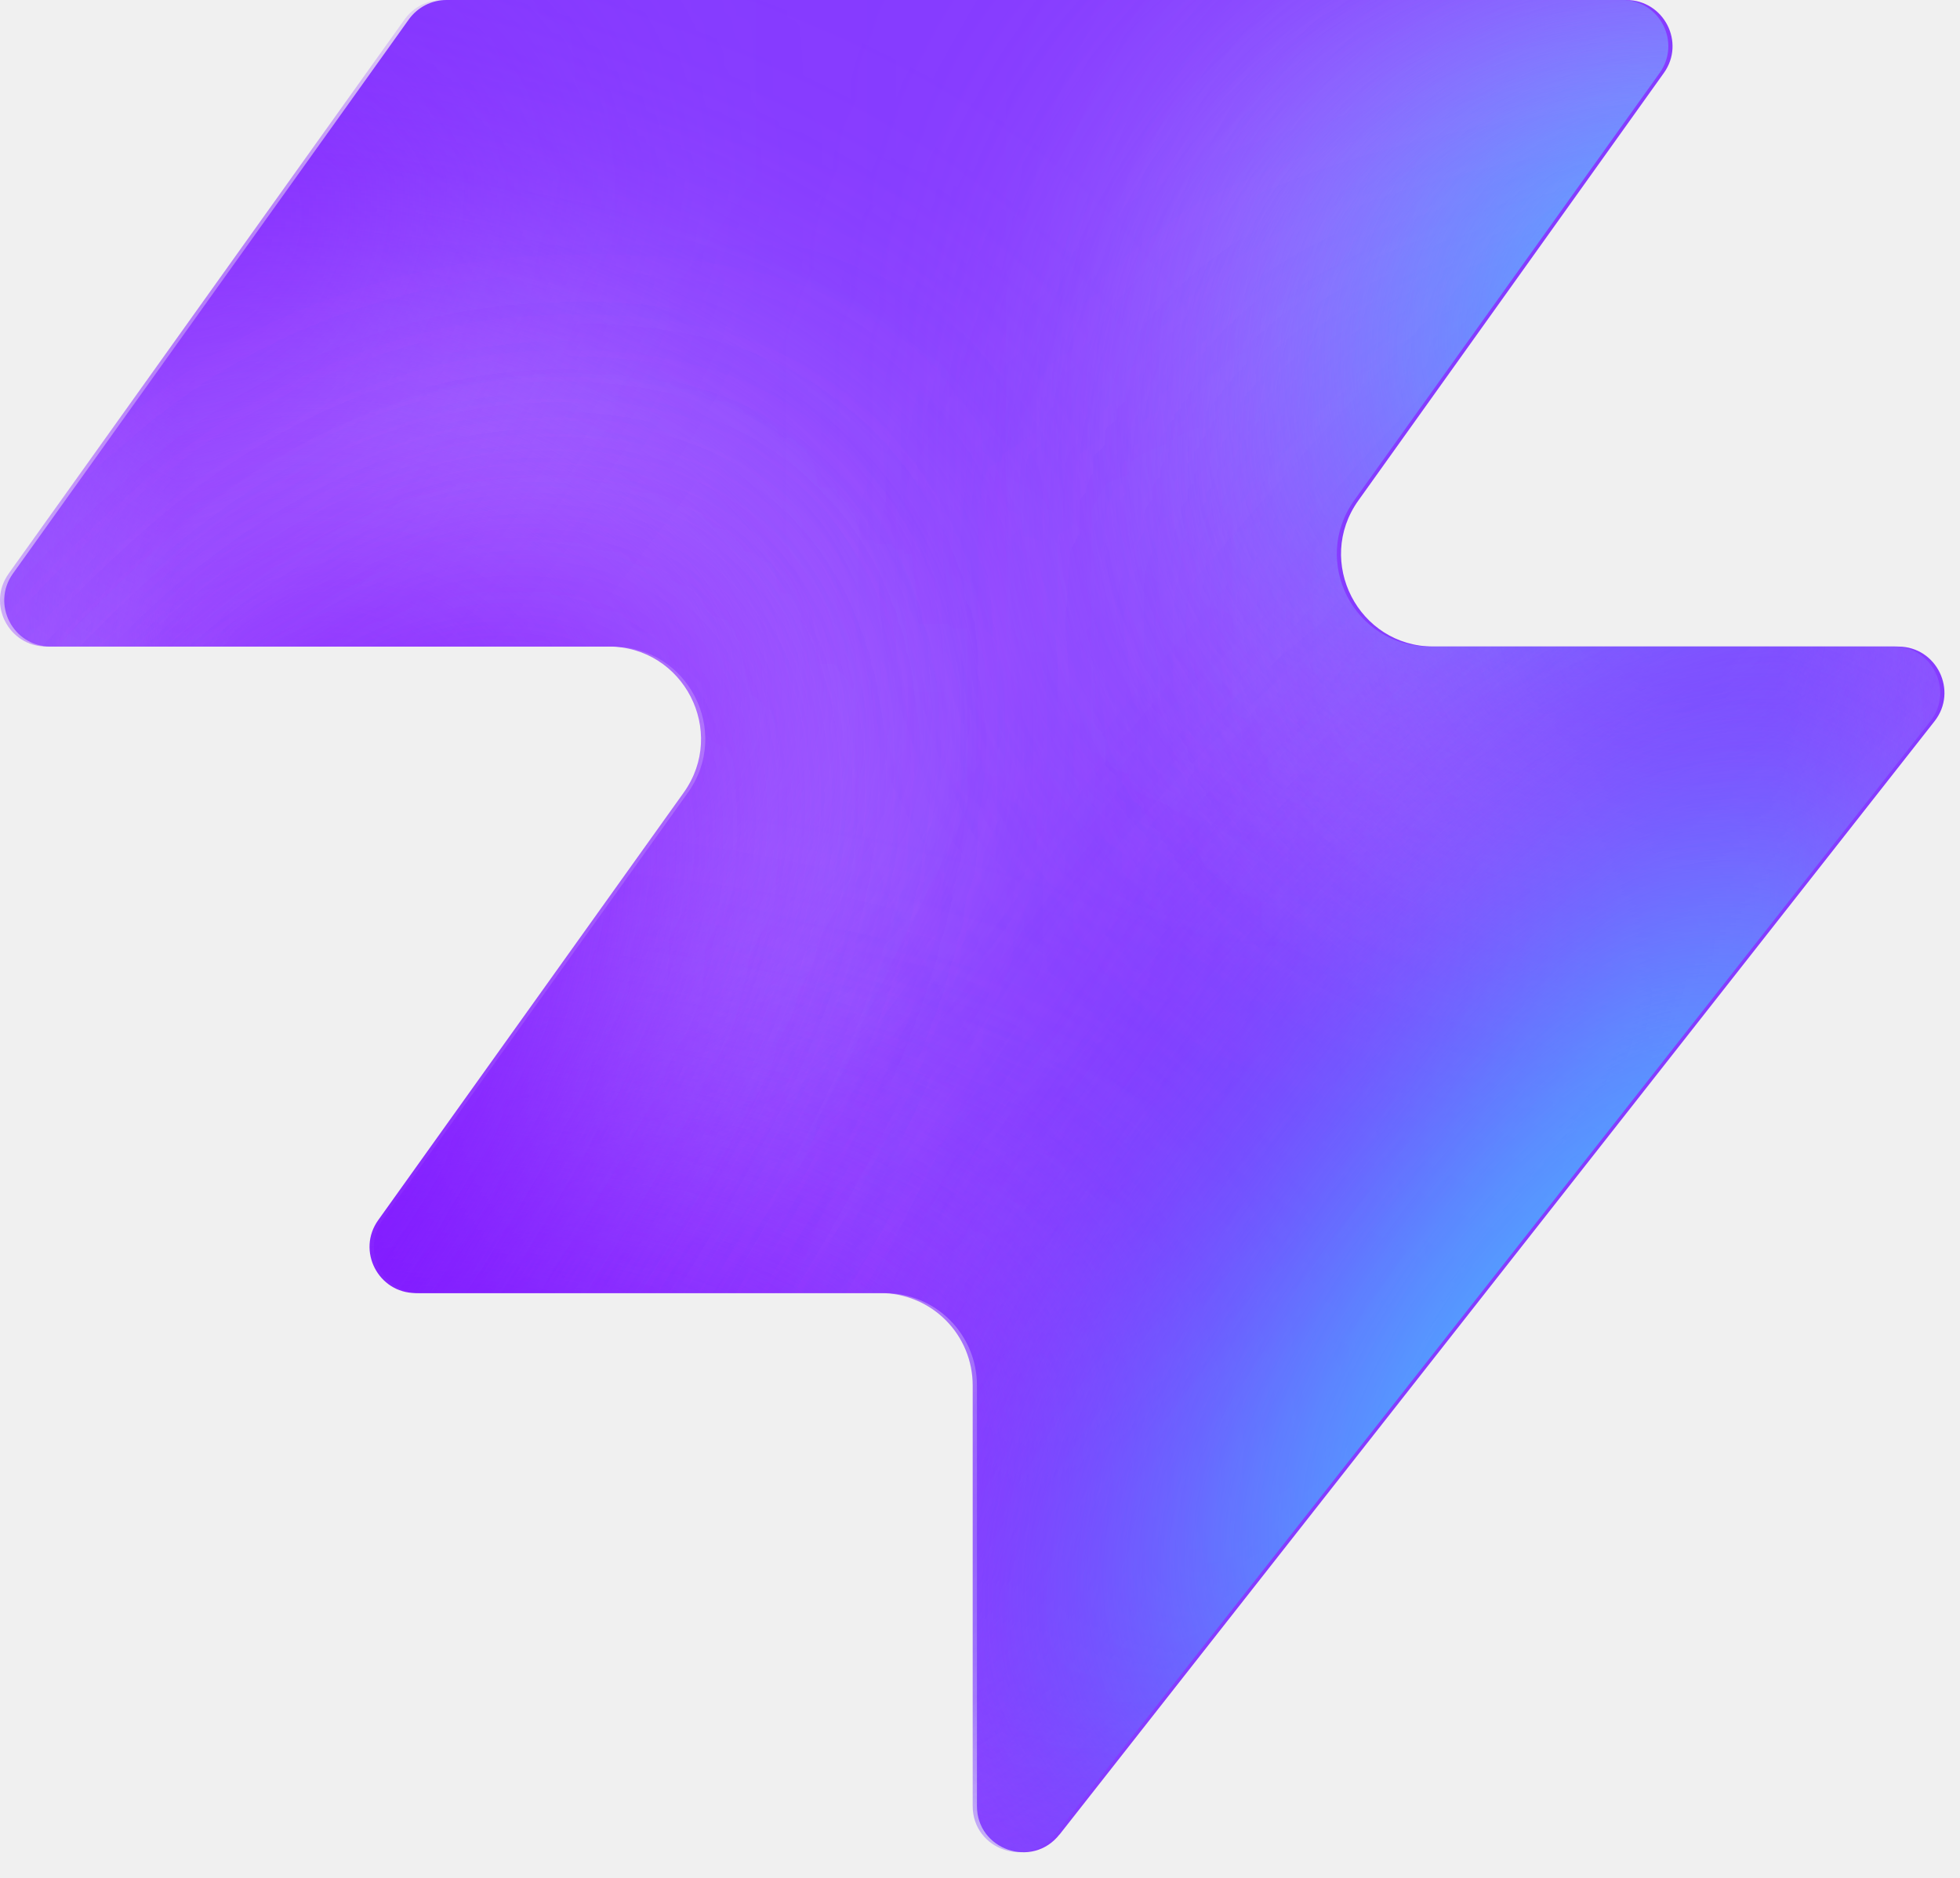
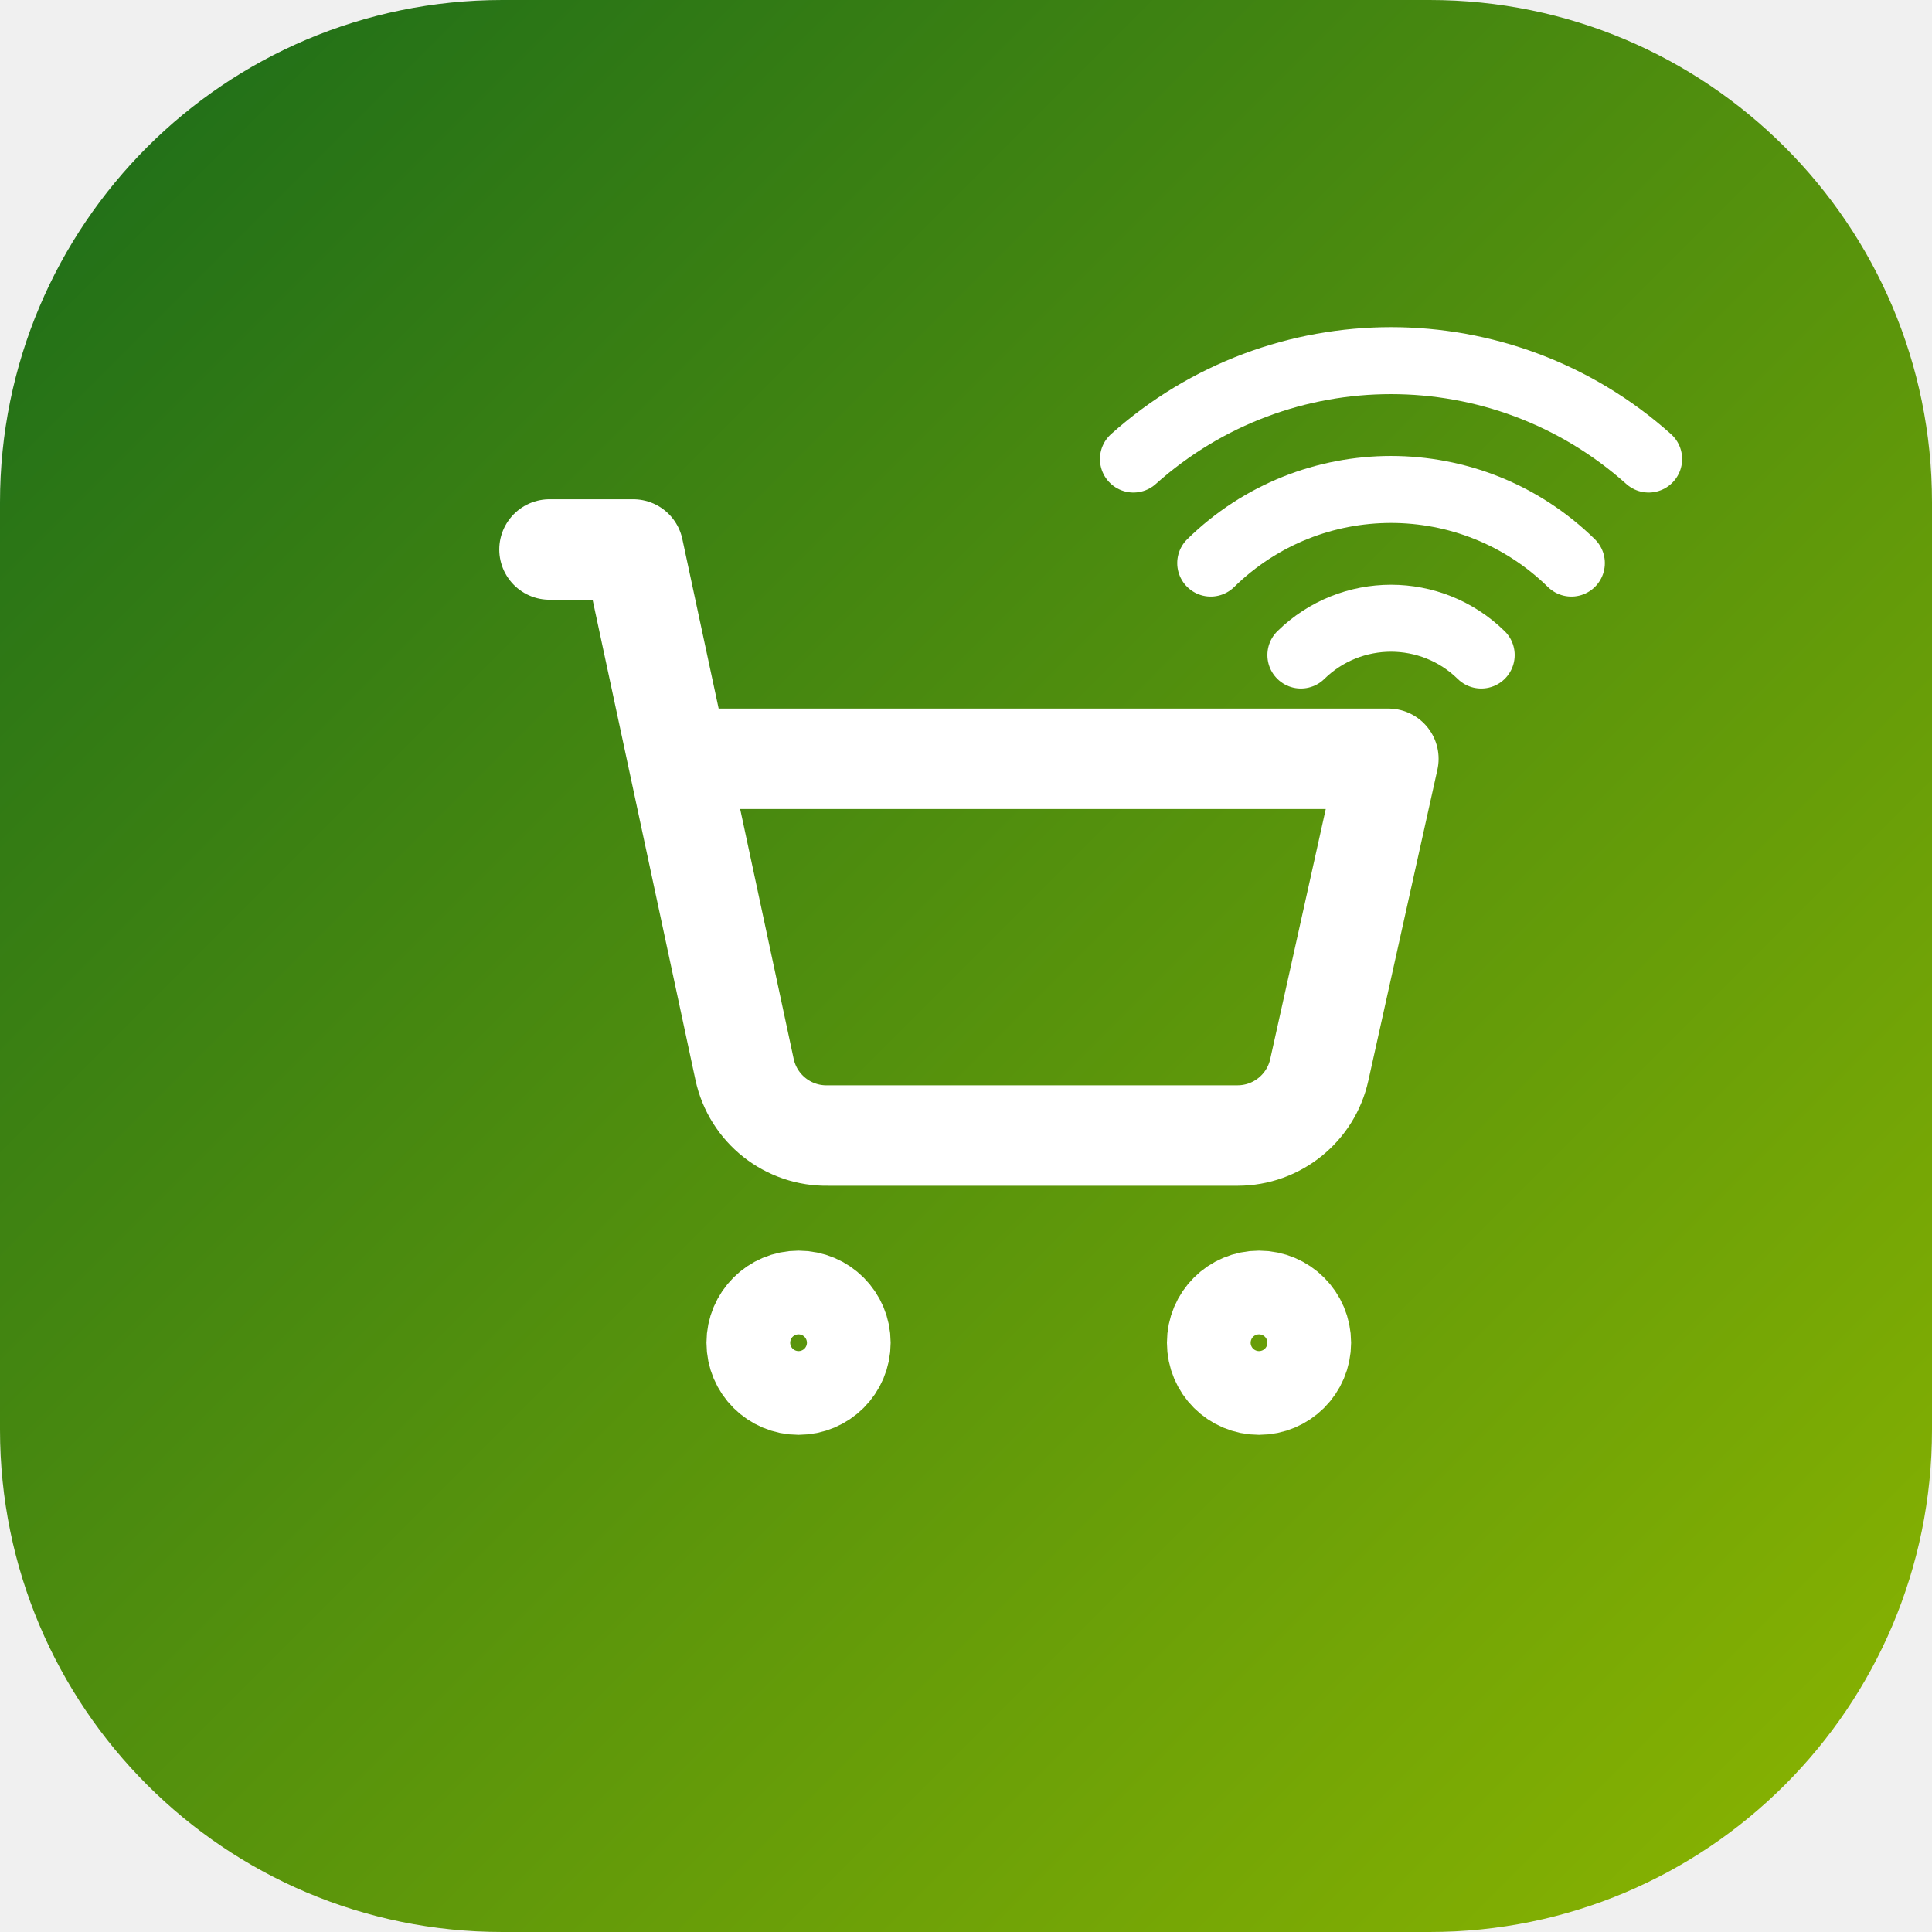
- <svg xmlns="http://www.w3.org/2000/svg" width="48" height="46" fill="none" viewBox="0 0 48 46">
-   <path fill="#863bff" d="M25.946 44.938c-.664.845-2.021.375-2.021-.698V33.937a2.26 2.26 0 0 0-2.262-2.262H10.287c-.92 0-1.456-1.04-.92-1.788l7.48-10.471c1.07-1.497 0-3.578-1.842-3.578H1.237c-.92 0-1.456-1.04-.92-1.788L10.013.474c.214-.297.556-.474.92-.474h28.894c.92 0 1.456 1.04.92 1.788l-7.48 10.471c-1.07 1.498 0 3.579 1.842 3.579h11.377c.943 0 1.473 1.088.89 1.83L25.947 44.94z" style="fill:#863bff;fill:color(display-p3 .525 .23 1);fill-opacity:1" />
-   <mask id="a" width="48" height="46" x="0" y="0" maskUnits="userSpaceOnUse" style="mask-type:alpha">
-     <path fill="#000" d="M25.842 44.938c-.664.844-2.021.375-2.021-.698V33.937a2.26 2.26 0 0 0-2.262-2.262H10.183c-.92 0-1.456-1.04-.92-1.788l7.48-10.471c1.07-1.498 0-3.579-1.842-3.579H1.133c-.92 0-1.456-1.04-.92-1.787L9.91.473c.214-.297.556-.474.92-.474h28.894c.92 0 1.456 1.04.92 1.788l-7.48 10.471c-1.07 1.498 0 3.578 1.842 3.578h11.377c.943 0 1.473 1.088.89 1.832L25.843 44.94z" style="fill:#000;fill-opacity:1" />
-   </mask>
-   <g mask="url(#a)">
-     <g filter="url(#b)">
-       <ellipse cx="5.508" cy="14.704" fill="#ede6ff" rx="5.508" ry="14.704" style="fill:#ede6ff;fill:color(display-p3 .927 .903 1);fill-opacity:1" transform="matrix(.00324 1 1 -.00324 -4.47 31.516)" />
-     </g>
-     <g filter="url(#c)">
-       <ellipse cx="10.399" cy="29.851" fill="#ede6ff" rx="10.399" ry="29.851" style="fill:#ede6ff;fill:color(display-p3 .927 .903 1);fill-opacity:1" transform="matrix(.00324 1 1 -.00324 -39.328 7.883)" />
-     </g>
-     <g filter="url(#d)">
-       <ellipse cx="5.508" cy="30.487" fill="#7e14ff" rx="5.508" ry="30.487" style="fill:#7e14ff;fill:color(display-p3 .492 .077 1);fill-opacity:1" transform="rotate(89.814 -25.913 -14.639)scale(1 -1)" />
-     </g>
-     <g filter="url(#e)">
-       <ellipse cx="5.508" cy="30.599" fill="#7e14ff" rx="5.508" ry="30.599" style="fill:#7e14ff;fill:color(display-p3 .492 .077 1);fill-opacity:1" transform="rotate(89.814 -32.644 -3.334)scale(1 -1)" />
-     </g>
-     <g filter="url(#f)">
-       <ellipse cx="5.508" cy="30.599" fill="#7e14ff" rx="5.508" ry="30.599" style="fill:#7e14ff;fill:color(display-p3 .492 .077 1);fill-opacity:1" transform="matrix(.00324 1 1 -.00324 -34.34 30.47)" />
-     </g>
-     <g filter="url(#g)">
-       <ellipse cx="14.072" cy="22.078" fill="#ede6ff" rx="14.072" ry="22.078" style="fill:#ede6ff;fill:color(display-p3 .927 .903 1);fill-opacity:1" transform="rotate(93.35 24.506 48.493)scale(-1 1)" />
-     </g>
-     <g filter="url(#h)">
-       <ellipse cx="3.47" cy="21.501" fill="#7e14ff" rx="3.47" ry="21.501" style="fill:#7e14ff;fill:color(display-p3 .492 .077 1);fill-opacity:1" transform="rotate(89.009 28.708 47.59)scale(-1 1)" />
-     </g>
-     <g filter="url(#i)">
-       <ellipse cx="3.47" cy="21.501" fill="#7e14ff" rx="3.47" ry="21.501" style="fill:#7e14ff;fill:color(display-p3 .492 .077 1);fill-opacity:1" transform="rotate(89.009 28.708 47.59)scale(-1 1)" />
-     </g>
-     <g filter="url(#j)">
-       <ellipse cx=".387" cy="8.972" fill="#7e14ff" rx="4.407" ry="29.108" style="fill:#7e14ff;fill:color(display-p3 .492 .077 1);fill-opacity:1" transform="rotate(39.51 .387 8.972)" />
-     </g>
-     <g filter="url(#k)">
-       <ellipse cx="47.523" cy="-6.092" fill="#7e14ff" rx="4.407" ry="29.108" style="fill:#7e14ff;fill:color(display-p3 .492 .077 1);fill-opacity:1" transform="rotate(37.892 47.523 -6.092)" />
-     </g>
-     <g filter="url(#l)">
-       <ellipse cx="41.412" cy="6.333" fill="#47bfff" rx="5.971" ry="9.665" style="fill:#47bfff;fill:color(display-p3 .28 .748 1);fill-opacity:1" transform="rotate(37.892 41.412 6.333)" />
-     </g>
-     <g filter="url(#m)">
-       <ellipse cx="-1.879" cy="38.332" fill="#7e14ff" rx="4.407" ry="29.108" style="fill:#7e14ff;fill:color(display-p3 .492 .077 1);fill-opacity:1" transform="rotate(37.892 -1.88 38.332)" />
-     </g>
-     <g filter="url(#n)">
-       <ellipse cx="-1.879" cy="38.332" fill="#7e14ff" rx="4.407" ry="29.108" style="fill:#7e14ff;fill:color(display-p3 .492 .077 1);fill-opacity:1" transform="rotate(37.892 -1.88 38.332)" />
-     </g>
-     <g filter="url(#o)">
-       <ellipse cx="35.651" cy="29.907" fill="#7e14ff" rx="4.407" ry="29.108" style="fill:#7e14ff;fill:color(display-p3 .492 .077 1);fill-opacity:1" transform="rotate(37.892 35.651 29.907)" />
-     </g>
-     <g filter="url(#p)">
-       <ellipse cx="38.418" cy="32.4" fill="#47bfff" rx="5.971" ry="15.297" style="fill:#47bfff;fill:color(display-p3 .28 .748 1);fill-opacity:1" transform="rotate(37.892 38.418 32.4)" />
-     </g>
+ <svg xmlns="http://www.w3.org/2000/svg" viewBox="0 0 100 100">
+   <defs>
+     <linearGradient id="grad" x1="0" y1="0" x2="1" y2="1">
+       <stop offset="0%" stop-color="#1A6B1A" />
+       <stop offset="100%" stop-color="#8DB600" />
+     </linearGradient>
+   </defs>
+   <rect width="100" height="100" rx="26" fill="url(#grad)" />
+   <g transform="translate(24,24) scale(2.16667)" fill="none" stroke="#fff" stroke-width="2.4" stroke-linecap="round" stroke-linejoin="round">
+     <circle cx="8" cy="21" r="1" />
+     <circle cx="19" cy="21" r="1" />
+     <path d="M2.05 2.05h2l2.66 12.42a2 2 0 0 0 2 1.58h9.78a2 2 0 0 0 1.95-1.57l1.65-7.43H5.12" />
  </g>
-   <defs>
-     <filter id="b" width="60.045" height="41.654" x="-19.77" y="16.149" color-interpolation-filters="sRGB" filterUnits="userSpaceOnUse">
-       <feFlood flood-opacity="0" result="BackgroundImageFix" />
-       <feBlend in="SourceGraphic" in2="BackgroundImageFix" result="shape" />
-       <feGaussianBlur result="effect1_foregroundBlur_2002_17158" stdDeviation="7.659" />
-     </filter>
-     <filter id="c" width="90.34" height="51.437" x="-54.613" y="-7.533" color-interpolation-filters="sRGB" filterUnits="userSpaceOnUse">
-       <feFlood flood-opacity="0" result="BackgroundImageFix" />
-       <feBlend in="SourceGraphic" in2="BackgroundImageFix" result="shape" />
-       <feGaussianBlur result="effect1_foregroundBlur_2002_17158" stdDeviation="7.659" />
-     </filter>
-     <filter id="d" width="79.355" height="29.4" x="-49.64" y="2.03" color-interpolation-filters="sRGB" filterUnits="userSpaceOnUse">
-       <feFlood flood-opacity="0" result="BackgroundImageFix" />
-       <feBlend in="SourceGraphic" in2="BackgroundImageFix" result="shape" />
-       <feGaussianBlur result="effect1_foregroundBlur_2002_17158" stdDeviation="4.596" />
-     </filter>
-     <filter id="e" width="79.579" height="29.4" x="-45.045" y="20.029" color-interpolation-filters="sRGB" filterUnits="userSpaceOnUse">
-       <feFlood flood-opacity="0" result="BackgroundImageFix" />
-       <feBlend in="SourceGraphic" in2="BackgroundImageFix" result="shape" />
-       <feGaussianBlur result="effect1_foregroundBlur_2002_17158" stdDeviation="4.596" />
-     </filter>
-     <filter id="f" width="79.579" height="29.4" x="-43.513" y="21.178" color-interpolation-filters="sRGB" filterUnits="userSpaceOnUse">
-       <feFlood flood-opacity="0" result="BackgroundImageFix" />
-       <feBlend in="SourceGraphic" in2="BackgroundImageFix" result="shape" />
-       <feGaussianBlur result="effect1_foregroundBlur_2002_17158" stdDeviation="4.596" />
-     </filter>
-     <filter id="g" width="74.749" height="58.852" x="15.756" y="-17.901" color-interpolation-filters="sRGB" filterUnits="userSpaceOnUse">
-       <feFlood flood-opacity="0" result="BackgroundImageFix" />
-       <feBlend in="SourceGraphic" in2="BackgroundImageFix" result="shape" />
-       <feGaussianBlur result="effect1_foregroundBlur_2002_17158" stdDeviation="7.659" />
-     </filter>
-     <filter id="h" width="61.377" height="25.362" x="23.548" y="2.284" color-interpolation-filters="sRGB" filterUnits="userSpaceOnUse">
-       <feFlood flood-opacity="0" result="BackgroundImageFix" />
-       <feBlend in="SourceGraphic" in2="BackgroundImageFix" result="shape" />
-       <feGaussianBlur result="effect1_foregroundBlur_2002_17158" stdDeviation="4.596" />
-     </filter>
-     <filter id="i" width="61.377" height="25.362" x="23.548" y="2.284" color-interpolation-filters="sRGB" filterUnits="userSpaceOnUse">
-       <feFlood flood-opacity="0" result="BackgroundImageFix" />
-       <feBlend in="SourceGraphic" in2="BackgroundImageFix" result="shape" />
-       <feGaussianBlur result="effect1_foregroundBlur_2002_17158" stdDeviation="4.596" />
-     </filter>
-     <filter id="j" width="56.045" height="63.649" x="-27.636" y="-22.853" color-interpolation-filters="sRGB" filterUnits="userSpaceOnUse">
-       <feFlood flood-opacity="0" result="BackgroundImageFix" />
-       <feBlend in="SourceGraphic" in2="BackgroundImageFix" result="shape" />
-       <feGaussianBlur result="effect1_foregroundBlur_2002_17158" stdDeviation="4.596" />
-     </filter>
-     <filter id="k" width="54.814" height="64.646" x="20.116" y="-38.415" color-interpolation-filters="sRGB" filterUnits="userSpaceOnUse">
-       <feFlood flood-opacity="0" result="BackgroundImageFix" />
-       <feBlend in="SourceGraphic" in2="BackgroundImageFix" result="shape" />
-       <feGaussianBlur result="effect1_foregroundBlur_2002_17158" stdDeviation="4.596" />
-     </filter>
-     <filter id="l" width="33.541" height="35.313" x="24.641" y="-11.323" color-interpolation-filters="sRGB" filterUnits="userSpaceOnUse">
-       <feFlood flood-opacity="0" result="BackgroundImageFix" />
-       <feBlend in="SourceGraphic" in2="BackgroundImageFix" result="shape" />
-       <feGaussianBlur result="effect1_foregroundBlur_2002_17158" stdDeviation="4.596" />
-     </filter>
-     <filter id="m" width="54.814" height="64.646" x="-29.286" y="6.009" color-interpolation-filters="sRGB" filterUnits="userSpaceOnUse">
-       <feFlood flood-opacity="0" result="BackgroundImageFix" />
-       <feBlend in="SourceGraphic" in2="BackgroundImageFix" result="shape" />
-       <feGaussianBlur result="effect1_foregroundBlur_2002_17158" stdDeviation="4.596" />
-     </filter>
-     <filter id="n" width="54.814" height="64.646" x="-29.286" y="6.009" color-interpolation-filters="sRGB" filterUnits="userSpaceOnUse">
-       <feFlood flood-opacity="0" result="BackgroundImageFix" />
-       <feBlend in="SourceGraphic" in2="BackgroundImageFix" result="shape" />
-       <feGaussianBlur result="effect1_foregroundBlur_2002_17158" stdDeviation="4.596" />
-     </filter>
-     <filter id="o" width="54.814" height="64.646" x="8.244" y="-2.416" color-interpolation-filters="sRGB" filterUnits="userSpaceOnUse">
-       <feFlood flood-opacity="0" result="BackgroundImageFix" />
-       <feBlend in="SourceGraphic" in2="BackgroundImageFix" result="shape" />
-       <feGaussianBlur result="effect1_foregroundBlur_2002_17158" stdDeviation="4.596" />
-     </filter>
-     <filter id="p" width="39.409" height="43.623" x="18.713" y="10.588" color-interpolation-filters="sRGB" filterUnits="userSpaceOnUse">
-       <feFlood flood-opacity="0" result="BackgroundImageFix" />
-       <feBlend in="SourceGraphic" in2="BackgroundImageFix" result="shape" />
-       <feGaussianBlur result="effect1_foregroundBlur_2002_17158" stdDeviation="4.596" />
-     </filter>
-   </defs>
+   <g transform="translate(56,12) scale(1.33333)" fill="none" stroke="#fff" stroke-width="2.6" stroke-linecap="round" stroke-linejoin="round">
+     <path d="M12 20h.01" />
+     <path d="M2 8.82a15 15 0 0 1 20 0" />
+     <path d="M5 12.859a10 10 0 0 1 14 0" />
+     <path d="M8.5 16.429a5 5 0 0 1 7 0" />
+   </g>
</svg>
